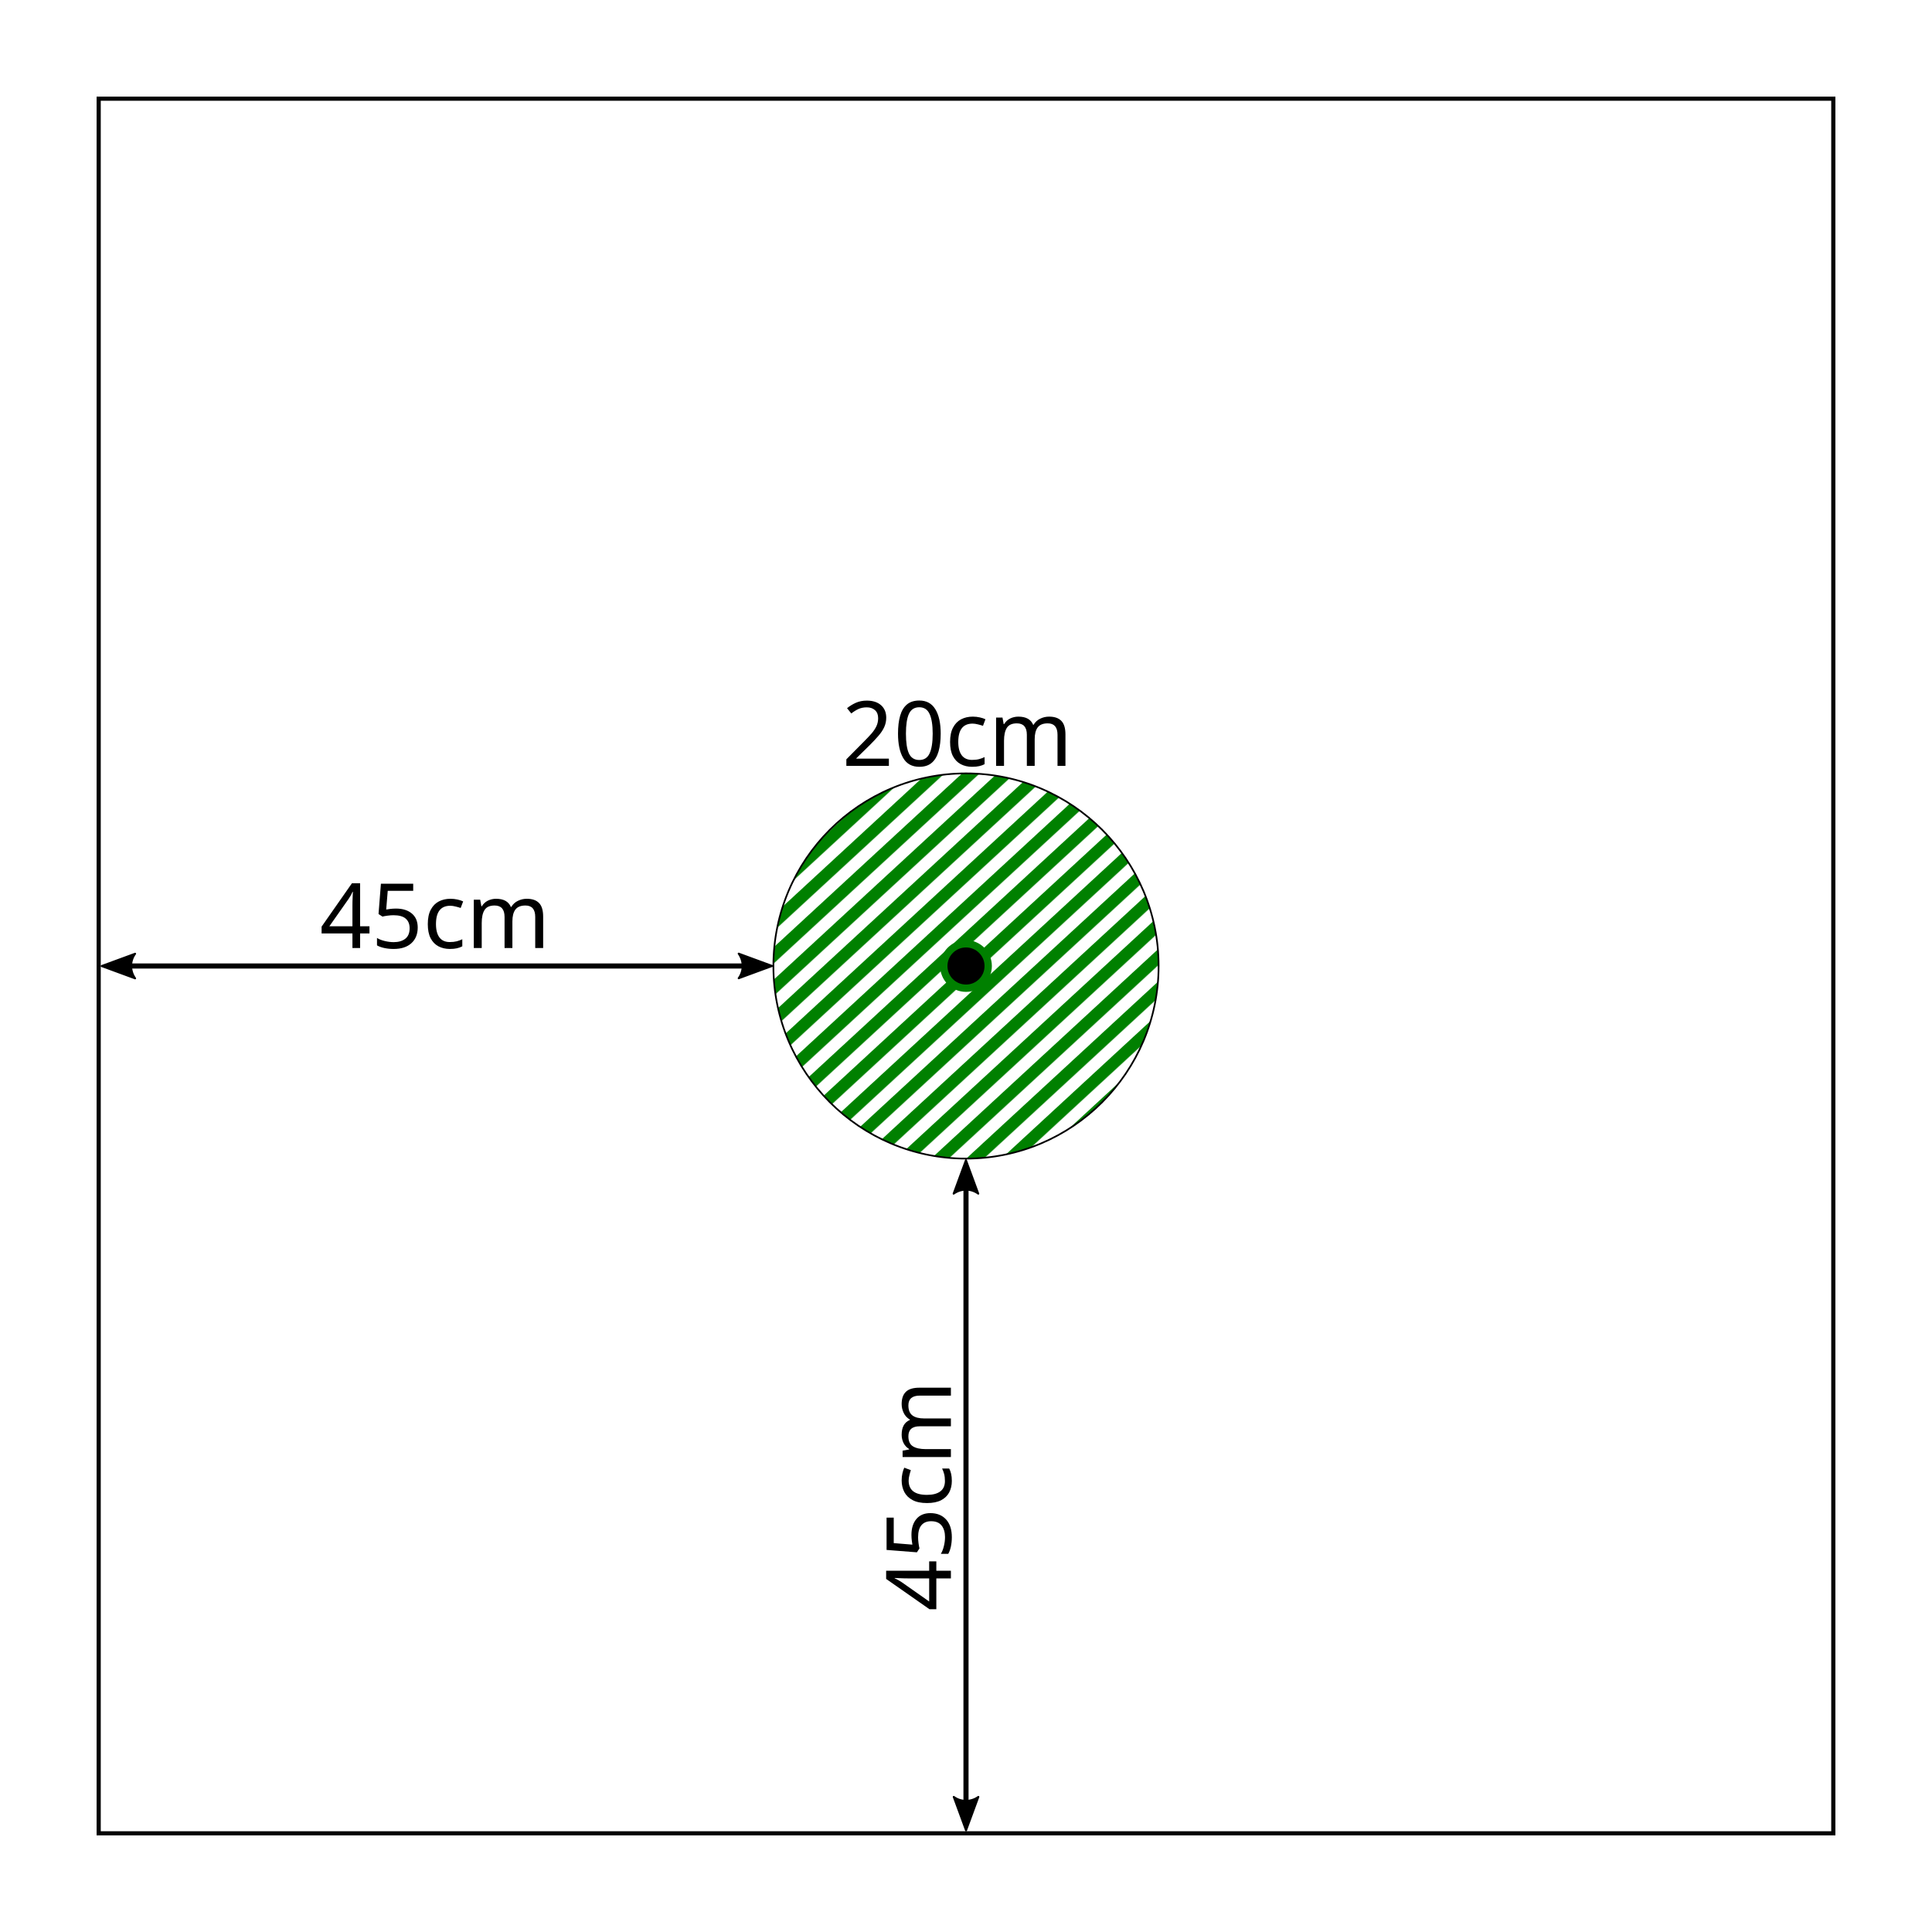
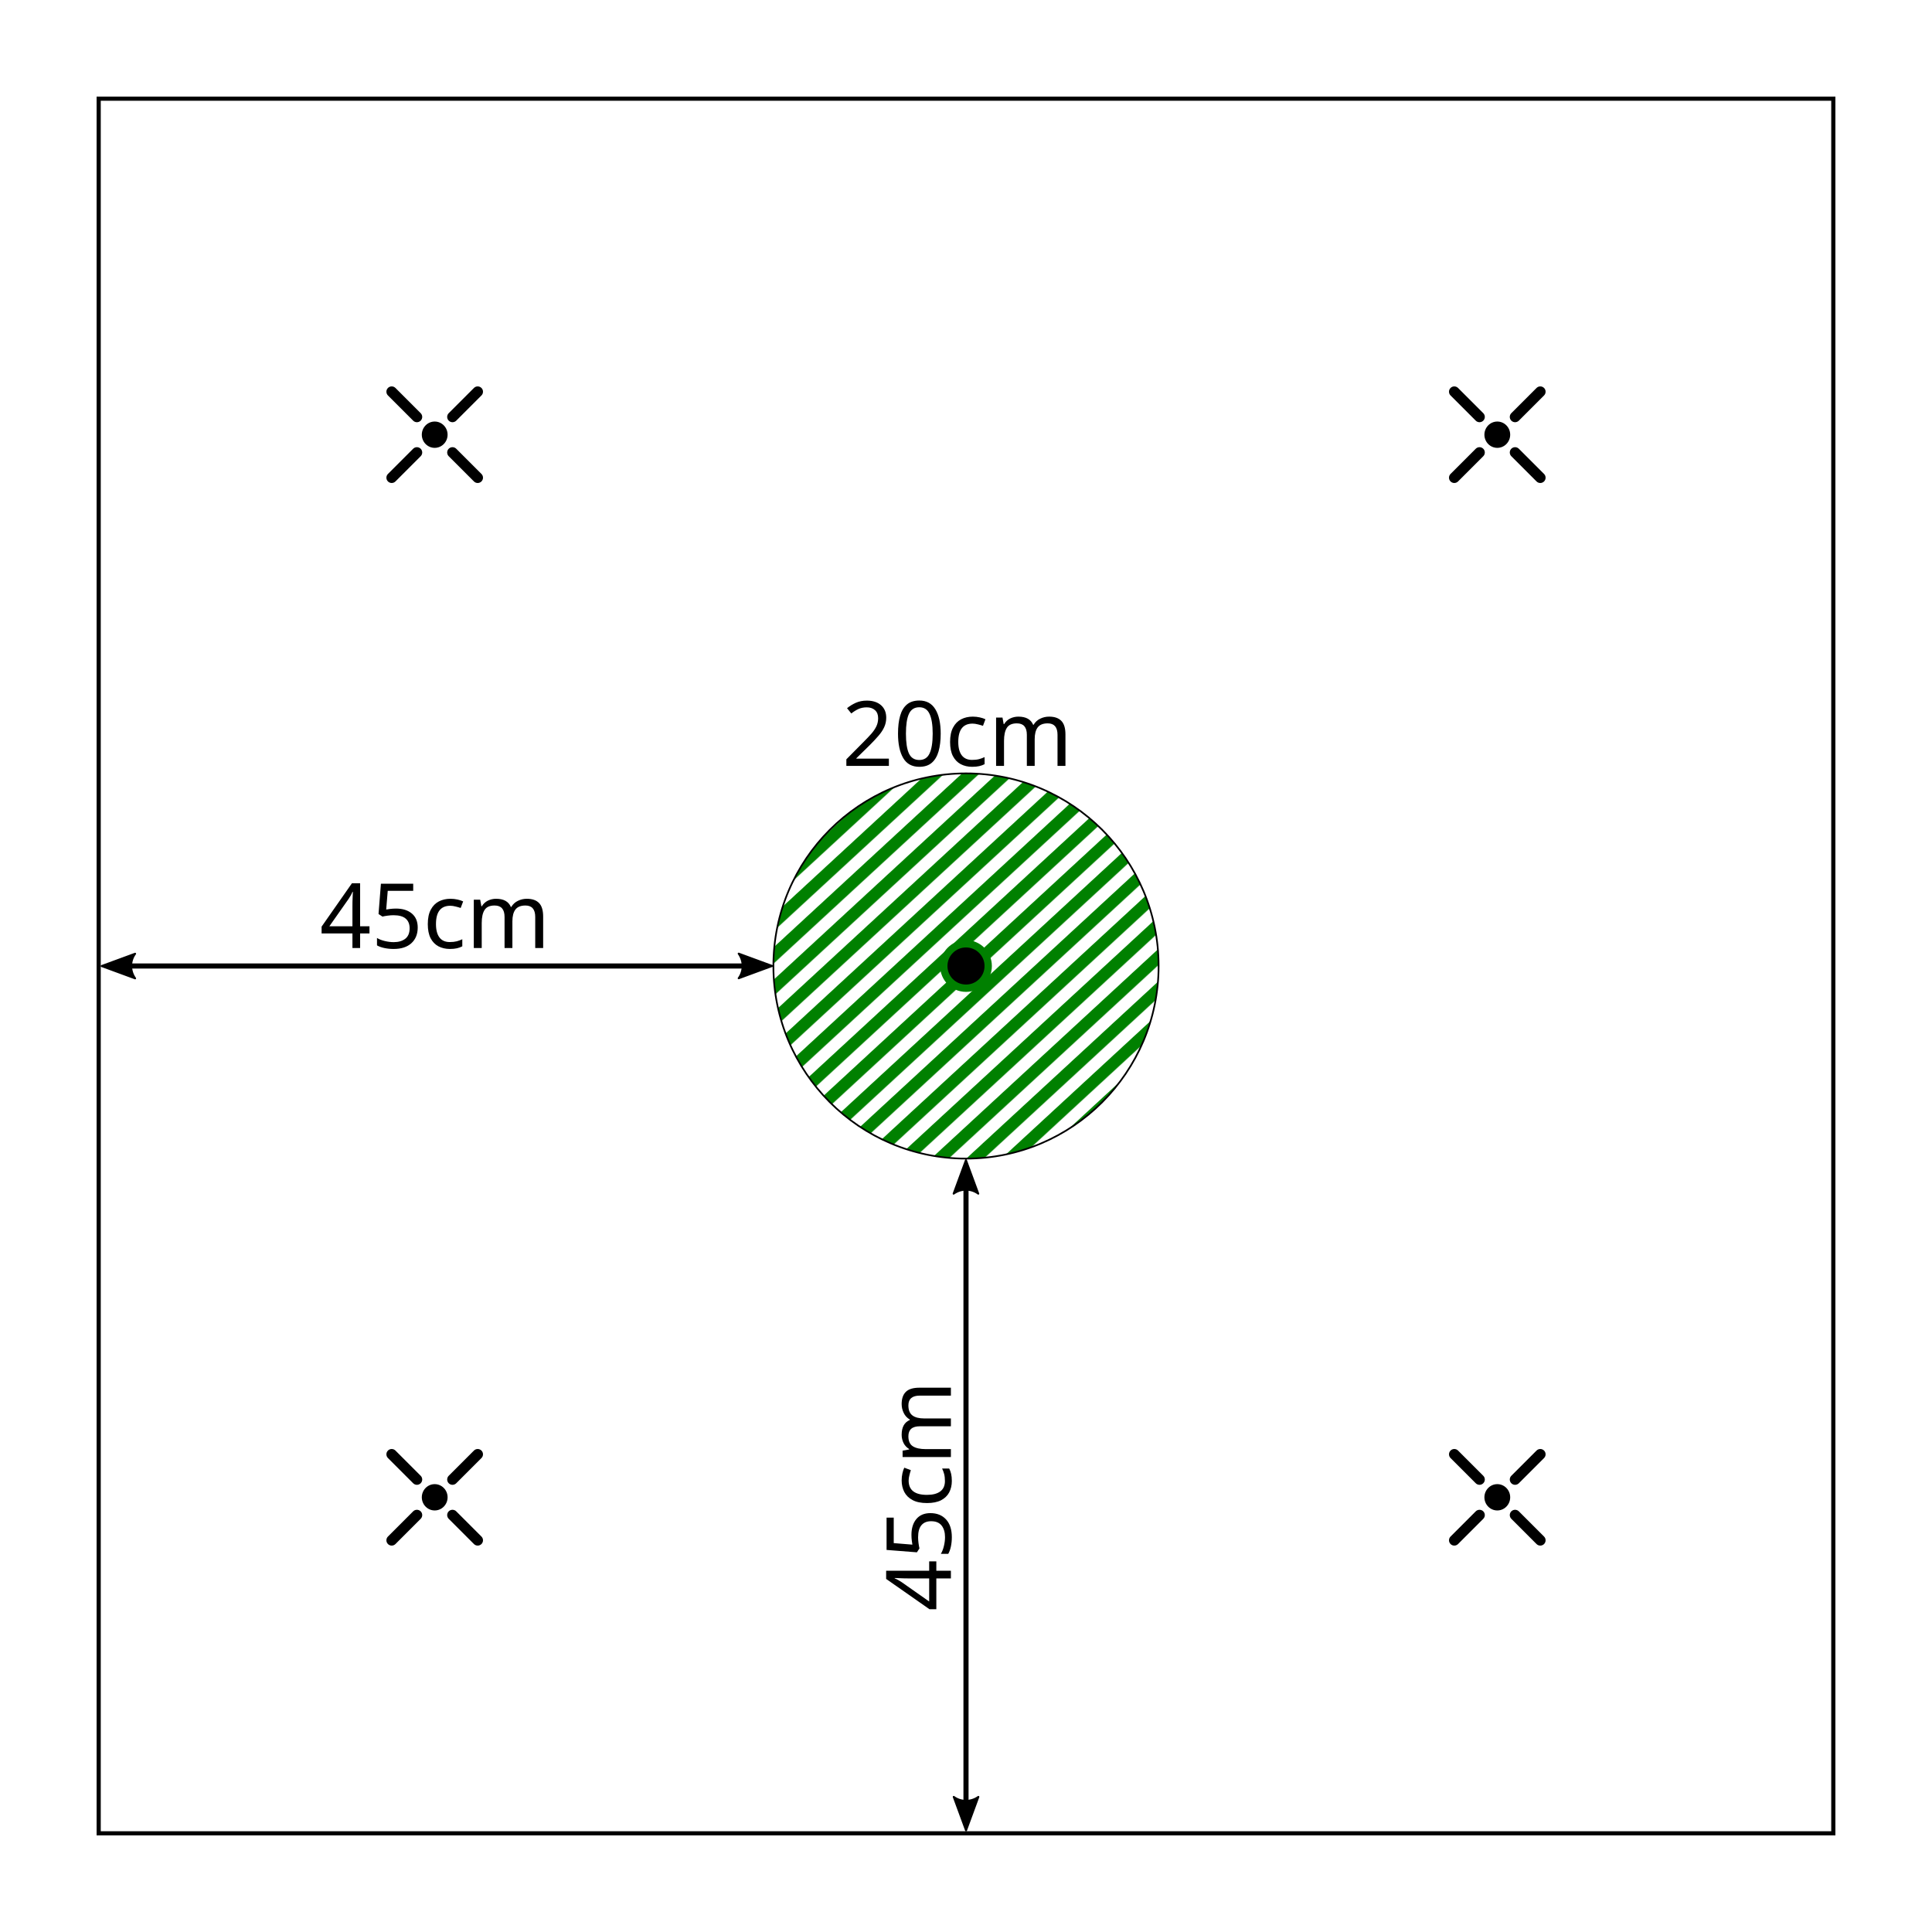
- <svg xmlns="http://www.w3.org/2000/svg" xmlns:ns1="http://www.openswatchbook.org/uri/2009/osb" xmlns:xlink="http://www.w3.org/1999/xlink" width="100mm" height="100mm" viewBox="0 0 354.331 354.331" id="svg2" version="1.1">
+ <svg xmlns="http://www.w3.org/2000/svg" xmlns:ns1="http://www.openswatchbook.org/uri/2009/osb" xmlns:xlink="http://www.w3.org/1999/xlink" version="1.1" id="svg2" viewBox="0 0 354.331 354.331" height="100mm" width="100mm">
  <defs id="defs4">
-     <marker style="overflow:visible;" id="marker4449" refX="0.0" refY="0.0" orient="auto">
-       <path transform="scale(0.6) rotate(180) translate(0,0)" d="M 8.719,4.034 L -2.207,0.016 L 8.719,-4.002 C 6.973,-1.63 6.983,1.616 8.719,4.034 z " style="fill-rule:evenodd;stroke-width:0.625;stroke-linejoin:round;stroke:#000000;stroke-opacity:1;fill:#000000;fill-opacity:1" id="path4447" />
+     <marker orient="auto" refY="0.0" refX="0.0" id="marker4449" style="overflow:visible;">
+       <path id="path4447" style="fill-rule:evenodd;stroke-width:0.625;stroke-linejoin:round;stroke:#000000;stroke-opacity:1;fill:#000000;fill-opacity:1" d="M 8.719,4.034 L -2.207,0.016 L 8.719,-4.002 C 6.973,-1.63 6.983,1.616 8.719,4.034 z " transform="scale(0.6) rotate(180) translate(0,0)" />
    </marker>
-     <marker style="overflow:visible" id="marker4439" refX="0.0" refY="0.0" orient="auto">
-       <path transform="scale(0.6) translate(0,0)" d="M 8.719,4.034 L -2.207,0.016 L 8.719,-4.002 C 6.973,-1.63 6.983,1.616 8.719,4.034 z " style="fill-rule:evenodd;stroke-width:0.625;stroke-linejoin:round;stroke:#000000;stroke-opacity:1;fill:#000000;fill-opacity:1" id="path4437" />
+     <marker orient="auto" refY="0.0" refX="0.0" id="marker4439" style="overflow:visible">
+       <path id="path4437" style="fill-rule:evenodd;stroke-width:0.625;stroke-linejoin:round;stroke:#000000;stroke-opacity:1;fill:#000000;fill-opacity:1" d="M 8.719,4.034 L -2.207,0.016 L 8.719,-4.002 C 6.973,-1.63 6.983,1.616 8.719,4.034 z " transform="scale(0.6) translate(0,0)" />
    </marker>
-     <marker style="overflow:visible;" id="Arrow2Mend" refX="0.0" refY="0.0" orient="auto">
-       <path transform="scale(0.6) rotate(180) translate(0,0)" d="M 8.719,4.034 L -2.207,0.016 L 8.719,-4.002 C 6.973,-1.63 6.983,1.616 8.719,4.034 z " style="fill-rule:evenodd;stroke-width:0.625;stroke-linejoin:round;stroke:#000000;stroke-opacity:1;fill:#000000;fill-opacity:1" id="path2935" />
+     <marker orient="auto" refY="0.0" refX="0.0" id="Arrow2Mend" style="overflow:visible;">
+       <path id="path2935" style="fill-rule:evenodd;stroke-width:0.625;stroke-linejoin:round;stroke:#000000;stroke-opacity:1;fill:#000000;fill-opacity:1" d="M 8.719,4.034 L -2.207,0.016 L 8.719,-4.002 C 6.973,-1.63 6.983,1.616 8.719,4.034 z " transform="scale(0.6) rotate(180) translate(0,0)" />
    </marker>
-     <marker style="overflow:visible" id="Arrow2Mstart" refX="0.0" refY="0.0" orient="auto">
-       <path transform="scale(0.6) translate(0,0)" d="M 8.719,4.034 L -2.207,0.016 L 8.719,-4.002 C 6.973,-1.63 6.983,1.616 8.719,4.034 z " style="fill-rule:evenodd;stroke-width:0.625;stroke-linejoin:round;stroke:#000000;stroke-opacity:1;fill:#000000;fill-opacity:1" id="path2932" />
+     <marker orient="auto" refY="0.0" refX="0.0" id="Arrow2Mstart" style="overflow:visible">
+       <path id="path2932" style="fill-rule:evenodd;stroke-width:0.625;stroke-linejoin:round;stroke:#000000;stroke-opacity:1;fill:#000000;fill-opacity:1" d="M 8.719,4.034 L -2.207,0.016 L 8.719,-4.002 C 6.973,-1.63 6.983,1.616 8.719,4.034 z " transform="scale(0.6) translate(0,0)" />
    </marker>
-     <linearGradient id="linearGradient5588" ns1:paint="solid">
-       <stop style="stop-color:#000000;stop-opacity:1;" offset="0" id="stop5590" />
+     <linearGradient ns1:paint="solid" id="linearGradient5588">
+       <stop id="stop5590" offset="0" style="stop-color:#000000;stop-opacity:1;" />
    </linearGradient>
-     <pattern xlink:href="#pattern5598" id="pattern5602" patternTransform="matrix(1.610902,1.486196,-2.453452,2.263521,339.3997,454.8334)" />
-     <pattern xlink:href="#Strips1_1" id="pattern5598" patternTransform="matrix(1.699375,1.699375,-2.588199,2.588199,348.5714,254.2857)" />
-     <pattern id="Strips1_1" patternTransform="translate(0,0) scale(10,10)" height="1" width="2" patternUnits="userSpaceOnUse">
-       <rect id="rect4859" height="2" width="1" y="-0.5" x="0" style="fill:#008000;stroke:none" />
+     <pattern patternTransform="matrix(1.610902,1.486196,-2.453452,2.263521,339.3997,454.8334)" id="pattern5602" xlink:href="#pattern5598" />
+     <pattern patternTransform="matrix(1.699375,1.699375,-2.588199,2.588199,348.5714,254.2857)" id="pattern5598" xlink:href="#Strips1_1" />
+     <pattern patternUnits="userSpaceOnUse" width="2" height="1" patternTransform="translate(0,0) scale(10,10)" id="Strips1_1">
+       <rect style="fill:#008000;stroke:none" x="0" y="-0.5" width="1" height="2" id="rect4859" />
    </pattern>
  </defs>
-   <g id="layer1" transform="translate(-172.5028,-203.1046)">
-     <rect style="color:#000000;display:inline;overflow:visible;visibility:visible;fill:none;fill-opacity:1;fill-rule:nonzero;stroke:#000000;stroke-width:0.762;stroke-miterlimit:4;stroke-dasharray:none;stroke-dashoffset:0;stroke-opacity:1;marker:none;enable-background:accumulate" id="rect4136" width="318.136" height="318.136" x="190.6" y="221.202" />
-     <text xml:space="preserve" style="font-style:normal;font-variant:normal;font-weight:normal;font-stretch:normal;font-size:16.535px;line-height:10.335px;font-family:'Nova Round';-inkscape-font-specification:'Nova Round, Normal';font-variant-ligatures:normal;font-variant-caps:normal;font-variant-numeric:normal;font-variant-east-asian:normal;letter-spacing:0px;word-spacing:0px;fill:#000000;fill-opacity:1;stroke:none;stroke-width:0.413" x="326.928" y="343.567" id="text3270">
-       <tspan id="tspan3268" x="326.928" y="343.567" style="font-style:normal;font-variant:normal;font-weight:normal;font-stretch:normal;font-size:16.535px;font-family:'Nova Round';-inkscape-font-specification:'Nova Round, Normal';font-variant-ligatures:normal;font-variant-caps:normal;font-variant-numeric:normal;font-variant-east-asian:normal;stroke-width:0.413">20cm</tspan>
+   <g transform="translate(-172.5028,-203.1046)" id="layer1">
+     <rect y="221.202" x="190.6" height="318.136" width="318.136" id="rect4136" style="color:#000000;display:inline;overflow:visible;visibility:visible;fill:none;fill-opacity:1;fill-rule:nonzero;stroke:#000000;stroke-width:0.762;stroke-miterlimit:4;stroke-dasharray:none;stroke-dashoffset:0;stroke-opacity:1;marker:none;enable-background:accumulate" />
+     <text id="text3270" y="343.567" x="326.928" style="font-style:normal;font-variant:normal;font-weight:normal;font-stretch:normal;font-size:16.535px;line-height:10.335px;font-family:'Nova Round';-inkscape-font-specification:'Nova Round, Normal';font-variant-ligatures:normal;font-variant-caps:normal;font-variant-numeric:normal;font-variant-east-asian:normal;letter-spacing:0px;word-spacing:0px;fill:#000000;fill-opacity:1;stroke:none;stroke-width:0.413" xml:space="preserve">
+       <tspan style="font-style:normal;font-variant:normal;font-weight:normal;font-stretch:normal;font-size:16.535px;font-family:'Nova Round';-inkscape-font-specification:'Nova Round, Normal';font-variant-ligatures:normal;font-variant-caps:normal;font-variant-numeric:normal;font-variant-east-asian:normal;stroke-width:0.413" y="343.567" x="326.928" id="tspan3268">20cm</tspan>
    </text>
-     <path id="path1929" style="color:#000000;font-variation-settings:normal;display:inline;overflow:visible;visibility:visible;opacity:1;vector-effect:none;fill:url(#pattern5602);fill-opacity:1;fill-rule:nonzero;stroke:#000000;stroke-width:0.311;stroke-linecap:butt;stroke-linejoin:miter;stroke-miterlimit:4;stroke-dasharray:none;stroke-dashoffset:0;stroke-opacity:1;marker:none;enable-background:accumulate;stop-color:#000000;stop-opacity:1" d="m 384.991,380.27 a 35.323,35.323 0 0 1 -35.323,35.323 35.323,35.323 0 0 1 -35.323,-35.323 35.323,35.323 0 0 1 35.323,-35.323 35.323,35.323 0 0 1 35.323,35.323 z" />
-     <circle style="color:#000000;display:inline;overflow:visible;visibility:visible;fill:#000000;fill-opacity:1;fill-rule:nonzero;stroke:#008000;stroke-width:1.344;stroke-miterlimit:4;stroke-dasharray:none;stroke-dashoffset:0;stroke-opacity:1;marker:none;enable-background:accumulate" id="circle2896" cy="380.27" cx="349.668" r="4.072" />
-     <text xml:space="preserve" style="font-style:normal;font-variant:normal;font-weight:normal;font-stretch:normal;font-size:16.535px;line-height:10.335px;font-family:'Nova Round';-inkscape-font-specification:'Nova Round, Normal';font-variant-ligatures:normal;font-variant-caps:normal;font-variant-numeric:normal;font-variant-east-asian:normal;letter-spacing:0px;word-spacing:0px;fill:#000000;fill-opacity:1;stroke:none;stroke-width:0.413" x="231.14" y="376.974" id="text3002">
-       <tspan id="tspan3000" x="231.14" y="376.974" style="font-style:normal;font-variant:normal;font-weight:normal;font-stretch:normal;font-size:16.535px;font-family:'Nova Round';-inkscape-font-specification:'Nova Round, Normal';font-variant-ligatures:normal;font-variant-caps:normal;font-variant-numeric:normal;font-variant-east-asian:normal;stroke-width:0.413">45cm</tspan>
+     <path d="m 384.991,380.27 a 35.323,35.323 0 0 1 -35.323,35.323 35.323,35.323 0 0 1 -35.323,-35.323 35.323,35.323 0 0 1 35.323,-35.323 35.323,35.323 0 0 1 35.323,35.323 z" style="color:#000000;font-variation-settings:normal;display:inline;overflow:visible;visibility:visible;opacity:1;vector-effect:none;fill:url(#pattern5602);fill-opacity:1;fill-rule:nonzero;stroke:#000000;stroke-width:0.311;stroke-linecap:butt;stroke-linejoin:miter;stroke-miterlimit:4;stroke-dasharray:none;stroke-dashoffset:0;stroke-opacity:1;marker:none;enable-background:accumulate;stop-color:#000000;stop-opacity:1" id="path1929" />
+     <circle r="4.072" cx="349.668" cy="380.27" id="circle2896" style="color:#000000;display:inline;overflow:visible;visibility:visible;fill:#000000;fill-opacity:1;fill-rule:nonzero;stroke:#008000;stroke-width:1.344;stroke-miterlimit:4;stroke-dasharray:none;stroke-dashoffset:0;stroke-opacity:1;marker:none;enable-background:accumulate" />
+     <text id="text3002" y="376.974" x="231.14" style="font-style:normal;font-variant:normal;font-weight:normal;font-stretch:normal;font-size:16.535px;line-height:10.335px;font-family:'Nova Round';-inkscape-font-specification:'Nova Round, Normal';font-variant-ligatures:normal;font-variant-caps:normal;font-variant-numeric:normal;font-variant-east-asian:normal;letter-spacing:0px;word-spacing:0px;fill:#000000;fill-opacity:1;stroke:none;stroke-width:0.413" xml:space="preserve">
+       <tspan style="font-style:normal;font-variant:normal;font-weight:normal;font-stretch:normal;font-size:16.535px;font-family:'Nova Round';-inkscape-font-specification:'Nova Round, Normal';font-variant-ligatures:normal;font-variant-caps:normal;font-variant-numeric:normal;font-variant-east-asian:normal;stroke-width:0.413" y="376.974" x="231.14" id="tspan3000">45cm</tspan>
    </text>
-     <path style="fill:none;stroke:#000000;stroke-width:0.938px;stroke-linecap:butt;stroke-linejoin:miter;stroke-opacity:1;marker-start:url(#Arrow2Mstart);marker-end:url(#Arrow2Mend);paint-order:normal" d="m 192.379,380.27 h 120.502" id="path2906" />
-     <text xml:space="preserve" style="font-style:normal;font-variant:normal;font-weight:normal;font-stretch:normal;font-size:16.535px;line-height:10.335px;font-family:'Nova Round';-inkscape-font-specification:'Nova Round, Normal';font-variant-ligatures:normal;font-variant-caps:normal;font-variant-numeric:normal;font-variant-east-asian:normal;letter-spacing:0px;word-spacing:0px;fill:#000000;fill-opacity:1;stroke:none;stroke-width:0.413" x="-498.586" y="346.9" id="text4048" transform="rotate(-90)">
-       <tspan id="tspan4046" x="-498.586" y="346.9" style="font-style:normal;font-variant:normal;font-weight:normal;font-stretch:normal;font-size:16.535px;font-family:'Nova Round';-inkscape-font-specification:'Nova Round, Normal';font-variant-ligatures:normal;font-variant-caps:normal;font-variant-numeric:normal;font-variant-east-asian:normal;stroke-width:0.413">45cm</tspan>
+     <path id="path2906" d="m 192.379,380.27 h 120.502" style="fill:none;stroke:#000000;stroke-width:0.938px;stroke-linecap:butt;stroke-linejoin:miter;stroke-opacity:1;marker-start:url(#Arrow2Mstart);marker-end:url(#Arrow2Mend);paint-order:normal" />
+     <text transform="rotate(-90)" id="text4048" y="346.9" x="-498.586" style="font-style:normal;font-variant:normal;font-weight:normal;font-stretch:normal;font-size:16.535px;line-height:10.335px;font-family:'Nova Round';-inkscape-font-specification:'Nova Round, Normal';font-variant-ligatures:normal;font-variant-caps:normal;font-variant-numeric:normal;font-variant-east-asian:normal;letter-spacing:0px;word-spacing:0px;fill:#000000;fill-opacity:1;stroke:none;stroke-width:0.413" xml:space="preserve">
+       <tspan style="font-style:normal;font-variant:normal;font-weight:normal;font-stretch:normal;font-size:16.535px;font-family:'Nova Round';-inkscape-font-specification:'Nova Round, Normal';font-variant-ligatures:normal;font-variant-caps:normal;font-variant-numeric:normal;font-variant-east-asian:normal;stroke-width:0.413" y="346.9" x="-498.586" id="tspan4046">45cm</tspan>
    </text>
-     <path style="fill:none;stroke:#000000;stroke-width:0.938px;stroke-linecap:butt;stroke-linejoin:miter;stroke-opacity:1;marker-start:url(#marker4439);marker-end:url(#marker4449);paint-order:normal" d="M 349.668,537.559 V 417.12" id="path4435" />
+     <path id="path4435" d="M 349.668,537.559 V 417.12" style="fill:none;stroke:#000000;stroke-width:0.938px;stroke-linecap:butt;stroke-linejoin:miter;stroke-opacity:1;marker-start:url(#marker4439);marker-end:url(#marker4449);paint-order:normal" />
+     <g transform="matrix(0.6103393,0,0,0.610377,97.41682,98.34797)" id="g955">
+       <path style="color:#000000;font-style:normal;font-variant:normal;font-weight:normal;font-stretch:normal;font-size:medium;line-height:normal;font-family:sans-serif;font-variant-ligatures:normal;font-variant-position:normal;font-variant-caps:normal;font-variant-numeric:normal;font-variant-alternates:normal;font-variant-east-asian:normal;font-feature-settings:normal;font-variation-settings:normal;text-indent:0;text-align:start;text-decoration:none;text-decoration-line:none;text-decoration-style:solid;text-decoration-color:#000000;letter-spacing:normal;word-spacing:normal;text-transform:none;writing-mode:lr-tb;direction:ltr;text-orientation:mixed;dominant-baseline:auto;baseline-shift:baseline;text-anchor:start;white-space:normal;shape-padding:0;shape-margin:0;inline-size:0;clip-rule:nonzero;display:inline;overflow:visible;visibility:visible;opacity:1;isolation:auto;mix-blend-mode:normal;color-interpolation:sRGB;color-interpolation-filters:linearRGB;solid-color:#000000;solid-opacity:1;vector-effect:none;fill:#000000;fill-opacity:1;fill-rule:nonzero;stroke:none;stroke-width:3.188;stroke-linecap:round;stroke-linejoin:miter;stroke-miterlimit:4;stroke-dasharray:none;stroke-dashoffset:0;stroke-opacity:1;color-rendering:auto;image-rendering:auto;shape-rendering:auto;text-rendering:auto;enable-background:accumulate;stop-color:#000000;stop-opacity:1" d="m 240.703,287.729 a 1.594,1.594 0 0 0 -1.104,0.467 1.594,1.594 0 0 0 0,2.254 l 7.576,7.574 a 1.594,1.594 0 0 0 2.254,0 1.594,1.594 0 0 0 0,-2.254 l -7.576,-7.574 a 1.594,1.594 0 0 0 -1.15,-0.467 z" id="path948" />
+       <path style="color:#000000;font-style:normal;font-variant:normal;font-weight:normal;font-stretch:normal;font-size:medium;line-height:normal;font-family:sans-serif;font-variant-ligatures:normal;font-variant-position:normal;font-variant-caps:normal;font-variant-numeric:normal;font-variant-alternates:normal;font-variant-east-asian:normal;font-feature-settings:normal;font-variation-settings:normal;text-indent:0;text-align:start;text-decoration:none;text-decoration-line:none;text-decoration-style:solid;text-decoration-color:#000000;letter-spacing:normal;word-spacing:normal;text-transform:none;writing-mode:lr-tb;direction:ltr;text-orientation:mixed;dominant-baseline:auto;baseline-shift:baseline;text-anchor:start;white-space:normal;shape-padding:0;shape-margin:0;inline-size:0;clip-rule:nonzero;display:inline;overflow:visible;visibility:visible;opacity:1;isolation:auto;mix-blend-mode:normal;color-interpolation:sRGB;color-interpolation-filters:linearRGB;solid-color:#000000;solid-opacity:1;vector-effect:none;fill:#000000;fill-opacity:1;fill-rule:nonzero;stroke:none;stroke-width:3.188;stroke-linecap:round;stroke-linejoin:miter;stroke-miterlimit:4;stroke-dasharray:none;stroke-dashoffset:0;stroke-opacity:1;color-rendering:auto;image-rendering:auto;shape-rendering:auto;text-rendering:auto;enable-background:accumulate;stop-color:#000000;stop-opacity:1" d="m 258.967,305.992 a 1.594,1.594 0 0 0 -1.104,0.465 1.594,1.594 0 0 0 0,2.254 l 7.576,7.576 a 1.594,1.594 0 0 0 2.254,0 1.594,1.594 0 0 0 0,-2.254 l -7.576,-7.576 a 1.594,1.594 0 0 0 -1.15,-0.465 z" id="path940" />
+       <path style="color:#000000;font-style:normal;font-variant:normal;font-weight:normal;font-stretch:normal;font-size:medium;line-height:normal;font-family:sans-serif;font-variant-ligatures:normal;font-variant-position:normal;font-variant-caps:normal;font-variant-numeric:normal;font-variant-alternates:normal;font-variant-east-asian:normal;font-feature-settings:normal;font-variation-settings:normal;text-indent:0;text-align:start;text-decoration:none;text-decoration-line:none;text-decoration-style:solid;text-decoration-color:#000000;letter-spacing:normal;word-spacing:normal;text-transform:none;writing-mode:lr-tb;direction:ltr;text-orientation:mixed;dominant-baseline:auto;baseline-shift:baseline;text-anchor:start;white-space:normal;shape-padding:0;shape-margin:0;inline-size:0;clip-rule:nonzero;display:inline;overflow:visible;visibility:visible;opacity:1;isolation:auto;mix-blend-mode:normal;color-interpolation:sRGB;color-interpolation-filters:linearRGB;solid-color:#000000;solid-opacity:1;vector-effect:none;fill:#000000;fill-opacity:1;fill-rule:nonzero;stroke:none;stroke-width:3.188;stroke-linecap:round;stroke-linejoin:miter;stroke-miterlimit:4;stroke-dasharray:none;stroke-dashoffset:0;stroke-opacity:1;color-rendering:auto;image-rendering:auto;shape-rendering:auto;text-rendering:auto;enable-background:accumulate;stop-color:#000000;stop-opacity:1" d="m 266.543,287.729 a 1.594,1.594 0 0 0 -1.104,0.467 l -7.576,7.574 a 1.594,1.594 0 0 0 0,2.254 1.594,1.594 0 0 0 2.254,0 l 7.576,-7.574 a 1.594,1.594 0 0 0 0,-2.254 1.594,1.594 0 0 0 -1.15,-0.467 z" id="path936" />
+       <path style="color:#000000;font-style:normal;font-variant:normal;font-weight:normal;font-stretch:normal;font-size:medium;line-height:normal;font-family:sans-serif;font-variant-ligatures:normal;font-variant-position:normal;font-variant-caps:normal;font-variant-numeric:normal;font-variant-alternates:normal;font-variant-east-asian:normal;font-feature-settings:normal;font-variation-settings:normal;text-indent:0;text-align:start;text-decoration:none;text-decoration-line:none;text-decoration-style:solid;text-decoration-color:#000000;letter-spacing:normal;word-spacing:normal;text-transform:none;writing-mode:lr-tb;direction:ltr;text-orientation:mixed;dominant-baseline:auto;baseline-shift:baseline;text-anchor:start;white-space:normal;shape-padding:0;shape-margin:0;inline-size:0;clip-rule:nonzero;display:inline;overflow:visible;visibility:visible;opacity:1;isolation:auto;mix-blend-mode:normal;color-interpolation:sRGB;color-interpolation-filters:linearRGB;solid-color:#000000;solid-opacity:1;vector-effect:none;fill:#000000;fill-opacity:1;fill-rule:nonzero;stroke:none;stroke-width:3.188;stroke-linecap:round;stroke-linejoin:miter;stroke-miterlimit:4;stroke-dasharray:none;stroke-dashoffset:0;stroke-opacity:1;color-rendering:auto;image-rendering:auto;shape-rendering:auto;text-rendering:auto;enable-background:accumulate;stop-color:#000000;stop-opacity:1" d="m 248.279,305.992 a 1.594,1.594 0 0 0 -1.104,0.465 l -7.576,7.576 a 1.594,1.594 0 0 0 0,2.254 1.594,1.594 0 0 0 2.254,0 l 7.576,-7.576 a 1.594,1.594 0 0 0 0,-2.254 1.594,1.594 0 0 0 -1.15,-0.465 z" id="path944" />
+       <path d="m 257.52,302.241 a 3.874,3.953 0 0 1 -3.874,3.953 3.874,3.953 0 0 1 -3.874,-3.953 3.874,3.953 0 0 1 3.874,-3.953 3.874,3.953 0 0 1 3.874,3.953" style="fill:#000000;fill-opacity:1;stroke:none;stroke-width:6.3;stroke-linecap:round;stroke-linejoin:round;stroke-miterlimit:4;stroke-dasharray:none;paint-order:stroke fill markers" id="path903" />
+     </g>
+     <g id="g967" transform="matrix(0.6103393,0,0,0.610377,292.2987,98.34797)">
+       <path id="path957" d="m 240.703,287.729 a 1.594,1.594 0 0 0 -1.104,0.467 1.594,1.594 0 0 0 0,2.254 l 7.576,7.574 a 1.594,1.594 0 0 0 2.254,0 1.594,1.594 0 0 0 0,-2.254 l -7.576,-7.574 a 1.594,1.594 0 0 0 -1.15,-0.467 z" style="color:#000000;font-style:normal;font-variant:normal;font-weight:normal;font-stretch:normal;font-size:medium;line-height:normal;font-family:sans-serif;font-variant-ligatures:normal;font-variant-position:normal;font-variant-caps:normal;font-variant-numeric:normal;font-variant-alternates:normal;font-variant-east-asian:normal;font-feature-settings:normal;font-variation-settings:normal;text-indent:0;text-align:start;text-decoration:none;text-decoration-line:none;text-decoration-style:solid;text-decoration-color:#000000;letter-spacing:normal;word-spacing:normal;text-transform:none;writing-mode:lr-tb;direction:ltr;text-orientation:mixed;dominant-baseline:auto;baseline-shift:baseline;text-anchor:start;white-space:normal;shape-padding:0;shape-margin:0;inline-size:0;clip-rule:nonzero;display:inline;overflow:visible;visibility:visible;opacity:1;isolation:auto;mix-blend-mode:normal;color-interpolation:sRGB;color-interpolation-filters:linearRGB;solid-color:#000000;solid-opacity:1;vector-effect:none;fill:#000000;fill-opacity:1;fill-rule:nonzero;stroke:none;stroke-width:3.188;stroke-linecap:round;stroke-linejoin:miter;stroke-miterlimit:4;stroke-dasharray:none;stroke-dashoffset:0;stroke-opacity:1;color-rendering:auto;image-rendering:auto;shape-rendering:auto;text-rendering:auto;enable-background:accumulate;stop-color:#000000;stop-opacity:1" />
+       <path id="path959" d="m 258.967,305.992 a 1.594,1.594 0 0 0 -1.104,0.465 1.594,1.594 0 0 0 0,2.254 l 7.576,7.576 a 1.594,1.594 0 0 0 2.254,0 1.594,1.594 0 0 0 0,-2.254 l -7.576,-7.576 a 1.594,1.594 0 0 0 -1.15,-0.465 z" style="color:#000000;font-style:normal;font-variant:normal;font-weight:normal;font-stretch:normal;font-size:medium;line-height:normal;font-family:sans-serif;font-variant-ligatures:normal;font-variant-position:normal;font-variant-caps:normal;font-variant-numeric:normal;font-variant-alternates:normal;font-variant-east-asian:normal;font-feature-settings:normal;font-variation-settings:normal;text-indent:0;text-align:start;text-decoration:none;text-decoration-line:none;text-decoration-style:solid;text-decoration-color:#000000;letter-spacing:normal;word-spacing:normal;text-transform:none;writing-mode:lr-tb;direction:ltr;text-orientation:mixed;dominant-baseline:auto;baseline-shift:baseline;text-anchor:start;white-space:normal;shape-padding:0;shape-margin:0;inline-size:0;clip-rule:nonzero;display:inline;overflow:visible;visibility:visible;opacity:1;isolation:auto;mix-blend-mode:normal;color-interpolation:sRGB;color-interpolation-filters:linearRGB;solid-color:#000000;solid-opacity:1;vector-effect:none;fill:#000000;fill-opacity:1;fill-rule:nonzero;stroke:none;stroke-width:3.188;stroke-linecap:round;stroke-linejoin:miter;stroke-miterlimit:4;stroke-dasharray:none;stroke-dashoffset:0;stroke-opacity:1;color-rendering:auto;image-rendering:auto;shape-rendering:auto;text-rendering:auto;enable-background:accumulate;stop-color:#000000;stop-opacity:1" />
+       <path id="path961" d="m 266.543,287.729 a 1.594,1.594 0 0 0 -1.104,0.467 l -7.576,7.574 a 1.594,1.594 0 0 0 0,2.254 1.594,1.594 0 0 0 2.254,0 l 7.576,-7.574 a 1.594,1.594 0 0 0 0,-2.254 1.594,1.594 0 0 0 -1.15,-0.467 z" style="color:#000000;font-style:normal;font-variant:normal;font-weight:normal;font-stretch:normal;font-size:medium;line-height:normal;font-family:sans-serif;font-variant-ligatures:normal;font-variant-position:normal;font-variant-caps:normal;font-variant-numeric:normal;font-variant-alternates:normal;font-variant-east-asian:normal;font-feature-settings:normal;font-variation-settings:normal;text-indent:0;text-align:start;text-decoration:none;text-decoration-line:none;text-decoration-style:solid;text-decoration-color:#000000;letter-spacing:normal;word-spacing:normal;text-transform:none;writing-mode:lr-tb;direction:ltr;text-orientation:mixed;dominant-baseline:auto;baseline-shift:baseline;text-anchor:start;white-space:normal;shape-padding:0;shape-margin:0;inline-size:0;clip-rule:nonzero;display:inline;overflow:visible;visibility:visible;opacity:1;isolation:auto;mix-blend-mode:normal;color-interpolation:sRGB;color-interpolation-filters:linearRGB;solid-color:#000000;solid-opacity:1;vector-effect:none;fill:#000000;fill-opacity:1;fill-rule:nonzero;stroke:none;stroke-width:3.188;stroke-linecap:round;stroke-linejoin:miter;stroke-miterlimit:4;stroke-dasharray:none;stroke-dashoffset:0;stroke-opacity:1;color-rendering:auto;image-rendering:auto;shape-rendering:auto;text-rendering:auto;enable-background:accumulate;stop-color:#000000;stop-opacity:1" />
+       <path id="path963" d="m 248.279,305.992 a 1.594,1.594 0 0 0 -1.104,0.465 l -7.576,7.576 a 1.594,1.594 0 0 0 0,2.254 1.594,1.594 0 0 0 2.254,0 l 7.576,-7.576 a 1.594,1.594 0 0 0 0,-2.254 1.594,1.594 0 0 0 -1.15,-0.465 z" style="color:#000000;font-style:normal;font-variant:normal;font-weight:normal;font-stretch:normal;font-size:medium;line-height:normal;font-family:sans-serif;font-variant-ligatures:normal;font-variant-position:normal;font-variant-caps:normal;font-variant-numeric:normal;font-variant-alternates:normal;font-variant-east-asian:normal;font-feature-settings:normal;font-variation-settings:normal;text-indent:0;text-align:start;text-decoration:none;text-decoration-line:none;text-decoration-style:solid;text-decoration-color:#000000;letter-spacing:normal;word-spacing:normal;text-transform:none;writing-mode:lr-tb;direction:ltr;text-orientation:mixed;dominant-baseline:auto;baseline-shift:baseline;text-anchor:start;white-space:normal;shape-padding:0;shape-margin:0;inline-size:0;clip-rule:nonzero;display:inline;overflow:visible;visibility:visible;opacity:1;isolation:auto;mix-blend-mode:normal;color-interpolation:sRGB;color-interpolation-filters:linearRGB;solid-color:#000000;solid-opacity:1;vector-effect:none;fill:#000000;fill-opacity:1;fill-rule:nonzero;stroke:none;stroke-width:3.188;stroke-linecap:round;stroke-linejoin:miter;stroke-miterlimit:4;stroke-dasharray:none;stroke-dashoffset:0;stroke-opacity:1;color-rendering:auto;image-rendering:auto;shape-rendering:auto;text-rendering:auto;enable-background:accumulate;stop-color:#000000;stop-opacity:1" />
+       <path id="path965" style="fill:#000000;fill-opacity:1;stroke:none;stroke-width:6.3;stroke-linecap:round;stroke-linejoin:round;stroke-miterlimit:4;stroke-dasharray:none;paint-order:stroke fill markers" d="m 257.52,302.241 a 3.874,3.953 0 0 1 -3.874,3.953 3.874,3.953 0 0 1 -3.874,-3.953 3.874,3.953 0 0 1 3.874,-3.953 3.874,3.953 0 0 1 3.874,3.953" />
+     </g>
+     <g transform="matrix(0.6103393,0,0,0.610377,97.41682,293.2298)" id="g979">
+       <path style="color:#000000;font-style:normal;font-variant:normal;font-weight:normal;font-stretch:normal;font-size:medium;line-height:normal;font-family:sans-serif;font-variant-ligatures:normal;font-variant-position:normal;font-variant-caps:normal;font-variant-numeric:normal;font-variant-alternates:normal;font-variant-east-asian:normal;font-feature-settings:normal;font-variation-settings:normal;text-indent:0;text-align:start;text-decoration:none;text-decoration-line:none;text-decoration-style:solid;text-decoration-color:#000000;letter-spacing:normal;word-spacing:normal;text-transform:none;writing-mode:lr-tb;direction:ltr;text-orientation:mixed;dominant-baseline:auto;baseline-shift:baseline;text-anchor:start;white-space:normal;shape-padding:0;shape-margin:0;inline-size:0;clip-rule:nonzero;display:inline;overflow:visible;visibility:visible;opacity:1;isolation:auto;mix-blend-mode:normal;color-interpolation:sRGB;color-interpolation-filters:linearRGB;solid-color:#000000;solid-opacity:1;vector-effect:none;fill:#000000;fill-opacity:1;fill-rule:nonzero;stroke:none;stroke-width:3.188;stroke-linecap:round;stroke-linejoin:miter;stroke-miterlimit:4;stroke-dasharray:none;stroke-dashoffset:0;stroke-opacity:1;color-rendering:auto;image-rendering:auto;shape-rendering:auto;text-rendering:auto;enable-background:accumulate;stop-color:#000000;stop-opacity:1" d="m 240.703,287.729 a 1.594,1.594 0 0 0 -1.104,0.467 1.594,1.594 0 0 0 0,2.254 l 7.576,7.574 a 1.594,1.594 0 0 0 2.254,0 1.594,1.594 0 0 0 0,-2.254 l -7.576,-7.574 a 1.594,1.594 0 0 0 -1.15,-0.467 z" id="path969" />
+       <path style="color:#000000;font-style:normal;font-variant:normal;font-weight:normal;font-stretch:normal;font-size:medium;line-height:normal;font-family:sans-serif;font-variant-ligatures:normal;font-variant-position:normal;font-variant-caps:normal;font-variant-numeric:normal;font-variant-alternates:normal;font-variant-east-asian:normal;font-feature-settings:normal;font-variation-settings:normal;text-indent:0;text-align:start;text-decoration:none;text-decoration-line:none;text-decoration-style:solid;text-decoration-color:#000000;letter-spacing:normal;word-spacing:normal;text-transform:none;writing-mode:lr-tb;direction:ltr;text-orientation:mixed;dominant-baseline:auto;baseline-shift:baseline;text-anchor:start;white-space:normal;shape-padding:0;shape-margin:0;inline-size:0;clip-rule:nonzero;display:inline;overflow:visible;visibility:visible;opacity:1;isolation:auto;mix-blend-mode:normal;color-interpolation:sRGB;color-interpolation-filters:linearRGB;solid-color:#000000;solid-opacity:1;vector-effect:none;fill:#000000;fill-opacity:1;fill-rule:nonzero;stroke:none;stroke-width:3.188;stroke-linecap:round;stroke-linejoin:miter;stroke-miterlimit:4;stroke-dasharray:none;stroke-dashoffset:0;stroke-opacity:1;color-rendering:auto;image-rendering:auto;shape-rendering:auto;text-rendering:auto;enable-background:accumulate;stop-color:#000000;stop-opacity:1" d="m 258.967,305.992 a 1.594,1.594 0 0 0 -1.104,0.465 1.594,1.594 0 0 0 0,2.254 l 7.576,7.576 a 1.594,1.594 0 0 0 2.254,0 1.594,1.594 0 0 0 0,-2.254 l -7.576,-7.576 a 1.594,1.594 0 0 0 -1.15,-0.465 z" id="path971" />
+       <path style="color:#000000;font-style:normal;font-variant:normal;font-weight:normal;font-stretch:normal;font-size:medium;line-height:normal;font-family:sans-serif;font-variant-ligatures:normal;font-variant-position:normal;font-variant-caps:normal;font-variant-numeric:normal;font-variant-alternates:normal;font-variant-east-asian:normal;font-feature-settings:normal;font-variation-settings:normal;text-indent:0;text-align:start;text-decoration:none;text-decoration-line:none;text-decoration-style:solid;text-decoration-color:#000000;letter-spacing:normal;word-spacing:normal;text-transform:none;writing-mode:lr-tb;direction:ltr;text-orientation:mixed;dominant-baseline:auto;baseline-shift:baseline;text-anchor:start;white-space:normal;shape-padding:0;shape-margin:0;inline-size:0;clip-rule:nonzero;display:inline;overflow:visible;visibility:visible;opacity:1;isolation:auto;mix-blend-mode:normal;color-interpolation:sRGB;color-interpolation-filters:linearRGB;solid-color:#000000;solid-opacity:1;vector-effect:none;fill:#000000;fill-opacity:1;fill-rule:nonzero;stroke:none;stroke-width:3.188;stroke-linecap:round;stroke-linejoin:miter;stroke-miterlimit:4;stroke-dasharray:none;stroke-dashoffset:0;stroke-opacity:1;color-rendering:auto;image-rendering:auto;shape-rendering:auto;text-rendering:auto;enable-background:accumulate;stop-color:#000000;stop-opacity:1" d="m 266.543,287.729 a 1.594,1.594 0 0 0 -1.104,0.467 l -7.576,7.574 a 1.594,1.594 0 0 0 0,2.254 1.594,1.594 0 0 0 2.254,0 l 7.576,-7.574 a 1.594,1.594 0 0 0 0,-2.254 1.594,1.594 0 0 0 -1.15,-0.467 z" id="path973" />
+       <path style="color:#000000;font-style:normal;font-variant:normal;font-weight:normal;font-stretch:normal;font-size:medium;line-height:normal;font-family:sans-serif;font-variant-ligatures:normal;font-variant-position:normal;font-variant-caps:normal;font-variant-numeric:normal;font-variant-alternates:normal;font-variant-east-asian:normal;font-feature-settings:normal;font-variation-settings:normal;text-indent:0;text-align:start;text-decoration:none;text-decoration-line:none;text-decoration-style:solid;text-decoration-color:#000000;letter-spacing:normal;word-spacing:normal;text-transform:none;writing-mode:lr-tb;direction:ltr;text-orientation:mixed;dominant-baseline:auto;baseline-shift:baseline;text-anchor:start;white-space:normal;shape-padding:0;shape-margin:0;inline-size:0;clip-rule:nonzero;display:inline;overflow:visible;visibility:visible;opacity:1;isolation:auto;mix-blend-mode:normal;color-interpolation:sRGB;color-interpolation-filters:linearRGB;solid-color:#000000;solid-opacity:1;vector-effect:none;fill:#000000;fill-opacity:1;fill-rule:nonzero;stroke:none;stroke-width:3.188;stroke-linecap:round;stroke-linejoin:miter;stroke-miterlimit:4;stroke-dasharray:none;stroke-dashoffset:0;stroke-opacity:1;color-rendering:auto;image-rendering:auto;shape-rendering:auto;text-rendering:auto;enable-background:accumulate;stop-color:#000000;stop-opacity:1" d="m 248.279,305.992 a 1.594,1.594 0 0 0 -1.104,0.465 l -7.576,7.576 a 1.594,1.594 0 0 0 0,2.254 1.594,1.594 0 0 0 2.254,0 l 7.576,-7.576 a 1.594,1.594 0 0 0 0,-2.254 1.594,1.594 0 0 0 -1.15,-0.465 z" id="path975" />
+       <path d="m 257.52,302.241 a 3.874,3.953 0 0 1 -3.874,3.953 3.874,3.953 0 0 1 -3.874,-3.953 3.874,3.953 0 0 1 3.874,-3.953 3.874,3.953 0 0 1 3.874,3.953" style="fill:#000000;fill-opacity:1;stroke:none;stroke-width:6.3;stroke-linecap:round;stroke-linejoin:round;stroke-miterlimit:4;stroke-dasharray:none;paint-order:stroke fill markers" id="path977" />
+     </g>
+     <g id="g991" transform="matrix(0.6103393,0,0,0.610377,292.2987,293.2298)">
+       <path id="path981" d="m 240.703,287.729 a 1.594,1.594 0 0 0 -1.104,0.467 1.594,1.594 0 0 0 0,2.254 l 7.576,7.574 a 1.594,1.594 0 0 0 2.254,0 1.594,1.594 0 0 0 0,-2.254 l -7.576,-7.574 a 1.594,1.594 0 0 0 -1.15,-0.467 z" style="color:#000000;font-style:normal;font-variant:normal;font-weight:normal;font-stretch:normal;font-size:medium;line-height:normal;font-family:sans-serif;font-variant-ligatures:normal;font-variant-position:normal;font-variant-caps:normal;font-variant-numeric:normal;font-variant-alternates:normal;font-variant-east-asian:normal;font-feature-settings:normal;font-variation-settings:normal;text-indent:0;text-align:start;text-decoration:none;text-decoration-line:none;text-decoration-style:solid;text-decoration-color:#000000;letter-spacing:normal;word-spacing:normal;text-transform:none;writing-mode:lr-tb;direction:ltr;text-orientation:mixed;dominant-baseline:auto;baseline-shift:baseline;text-anchor:start;white-space:normal;shape-padding:0;shape-margin:0;inline-size:0;clip-rule:nonzero;display:inline;overflow:visible;visibility:visible;opacity:1;isolation:auto;mix-blend-mode:normal;color-interpolation:sRGB;color-interpolation-filters:linearRGB;solid-color:#000000;solid-opacity:1;vector-effect:none;fill:#000000;fill-opacity:1;fill-rule:nonzero;stroke:none;stroke-width:3.188;stroke-linecap:round;stroke-linejoin:miter;stroke-miterlimit:4;stroke-dasharray:none;stroke-dashoffset:0;stroke-opacity:1;color-rendering:auto;image-rendering:auto;shape-rendering:auto;text-rendering:auto;enable-background:accumulate;stop-color:#000000;stop-opacity:1" />
+       <path id="path983" d="m 258.967,305.992 a 1.594,1.594 0 0 0 -1.104,0.465 1.594,1.594 0 0 0 0,2.254 l 7.576,7.576 a 1.594,1.594 0 0 0 2.254,0 1.594,1.594 0 0 0 0,-2.254 l -7.576,-7.576 a 1.594,1.594 0 0 0 -1.15,-0.465 z" style="color:#000000;font-style:normal;font-variant:normal;font-weight:normal;font-stretch:normal;font-size:medium;line-height:normal;font-family:sans-serif;font-variant-ligatures:normal;font-variant-position:normal;font-variant-caps:normal;font-variant-numeric:normal;font-variant-alternates:normal;font-variant-east-asian:normal;font-feature-settings:normal;font-variation-settings:normal;text-indent:0;text-align:start;text-decoration:none;text-decoration-line:none;text-decoration-style:solid;text-decoration-color:#000000;letter-spacing:normal;word-spacing:normal;text-transform:none;writing-mode:lr-tb;direction:ltr;text-orientation:mixed;dominant-baseline:auto;baseline-shift:baseline;text-anchor:start;white-space:normal;shape-padding:0;shape-margin:0;inline-size:0;clip-rule:nonzero;display:inline;overflow:visible;visibility:visible;opacity:1;isolation:auto;mix-blend-mode:normal;color-interpolation:sRGB;color-interpolation-filters:linearRGB;solid-color:#000000;solid-opacity:1;vector-effect:none;fill:#000000;fill-opacity:1;fill-rule:nonzero;stroke:none;stroke-width:3.188;stroke-linecap:round;stroke-linejoin:miter;stroke-miterlimit:4;stroke-dasharray:none;stroke-dashoffset:0;stroke-opacity:1;color-rendering:auto;image-rendering:auto;shape-rendering:auto;text-rendering:auto;enable-background:accumulate;stop-color:#000000;stop-opacity:1" />
+       <path id="path985" d="m 266.543,287.729 a 1.594,1.594 0 0 0 -1.104,0.467 l -7.576,7.574 a 1.594,1.594 0 0 0 0,2.254 1.594,1.594 0 0 0 2.254,0 l 7.576,-7.574 a 1.594,1.594 0 0 0 0,-2.254 1.594,1.594 0 0 0 -1.15,-0.467 z" style="color:#000000;font-style:normal;font-variant:normal;font-weight:normal;font-stretch:normal;font-size:medium;line-height:normal;font-family:sans-serif;font-variant-ligatures:normal;font-variant-position:normal;font-variant-caps:normal;font-variant-numeric:normal;font-variant-alternates:normal;font-variant-east-asian:normal;font-feature-settings:normal;font-variation-settings:normal;text-indent:0;text-align:start;text-decoration:none;text-decoration-line:none;text-decoration-style:solid;text-decoration-color:#000000;letter-spacing:normal;word-spacing:normal;text-transform:none;writing-mode:lr-tb;direction:ltr;text-orientation:mixed;dominant-baseline:auto;baseline-shift:baseline;text-anchor:start;white-space:normal;shape-padding:0;shape-margin:0;inline-size:0;clip-rule:nonzero;display:inline;overflow:visible;visibility:visible;opacity:1;isolation:auto;mix-blend-mode:normal;color-interpolation:sRGB;color-interpolation-filters:linearRGB;solid-color:#000000;solid-opacity:1;vector-effect:none;fill:#000000;fill-opacity:1;fill-rule:nonzero;stroke:none;stroke-width:3.188;stroke-linecap:round;stroke-linejoin:miter;stroke-miterlimit:4;stroke-dasharray:none;stroke-dashoffset:0;stroke-opacity:1;color-rendering:auto;image-rendering:auto;shape-rendering:auto;text-rendering:auto;enable-background:accumulate;stop-color:#000000;stop-opacity:1" />
+       <path id="path987" d="m 248.279,305.992 a 1.594,1.594 0 0 0 -1.104,0.465 l -7.576,7.576 a 1.594,1.594 0 0 0 0,2.254 1.594,1.594 0 0 0 2.254,0 l 7.576,-7.576 a 1.594,1.594 0 0 0 0,-2.254 1.594,1.594 0 0 0 -1.15,-0.465 z" style="color:#000000;font-style:normal;font-variant:normal;font-weight:normal;font-stretch:normal;font-size:medium;line-height:normal;font-family:sans-serif;font-variant-ligatures:normal;font-variant-position:normal;font-variant-caps:normal;font-variant-numeric:normal;font-variant-alternates:normal;font-variant-east-asian:normal;font-feature-settings:normal;font-variation-settings:normal;text-indent:0;text-align:start;text-decoration:none;text-decoration-line:none;text-decoration-style:solid;text-decoration-color:#000000;letter-spacing:normal;word-spacing:normal;text-transform:none;writing-mode:lr-tb;direction:ltr;text-orientation:mixed;dominant-baseline:auto;baseline-shift:baseline;text-anchor:start;white-space:normal;shape-padding:0;shape-margin:0;inline-size:0;clip-rule:nonzero;display:inline;overflow:visible;visibility:visible;opacity:1;isolation:auto;mix-blend-mode:normal;color-interpolation:sRGB;color-interpolation-filters:linearRGB;solid-color:#000000;solid-opacity:1;vector-effect:none;fill:#000000;fill-opacity:1;fill-rule:nonzero;stroke:none;stroke-width:3.188;stroke-linecap:round;stroke-linejoin:miter;stroke-miterlimit:4;stroke-dasharray:none;stroke-dashoffset:0;stroke-opacity:1;color-rendering:auto;image-rendering:auto;shape-rendering:auto;text-rendering:auto;enable-background:accumulate;stop-color:#000000;stop-opacity:1" />
+       <path id="path989" style="fill:#000000;fill-opacity:1;stroke:none;stroke-width:6.3;stroke-linecap:round;stroke-linejoin:round;stroke-miterlimit:4;stroke-dasharray:none;paint-order:stroke fill markers" d="m 257.52,302.241 a 3.874,3.953 0 0 1 -3.874,3.953 3.874,3.953 0 0 1 -3.874,-3.953 3.874,3.953 0 0 1 3.874,-3.953 3.874,3.953 0 0 1 3.874,3.953" />
+     </g>
  </g>
</svg>
